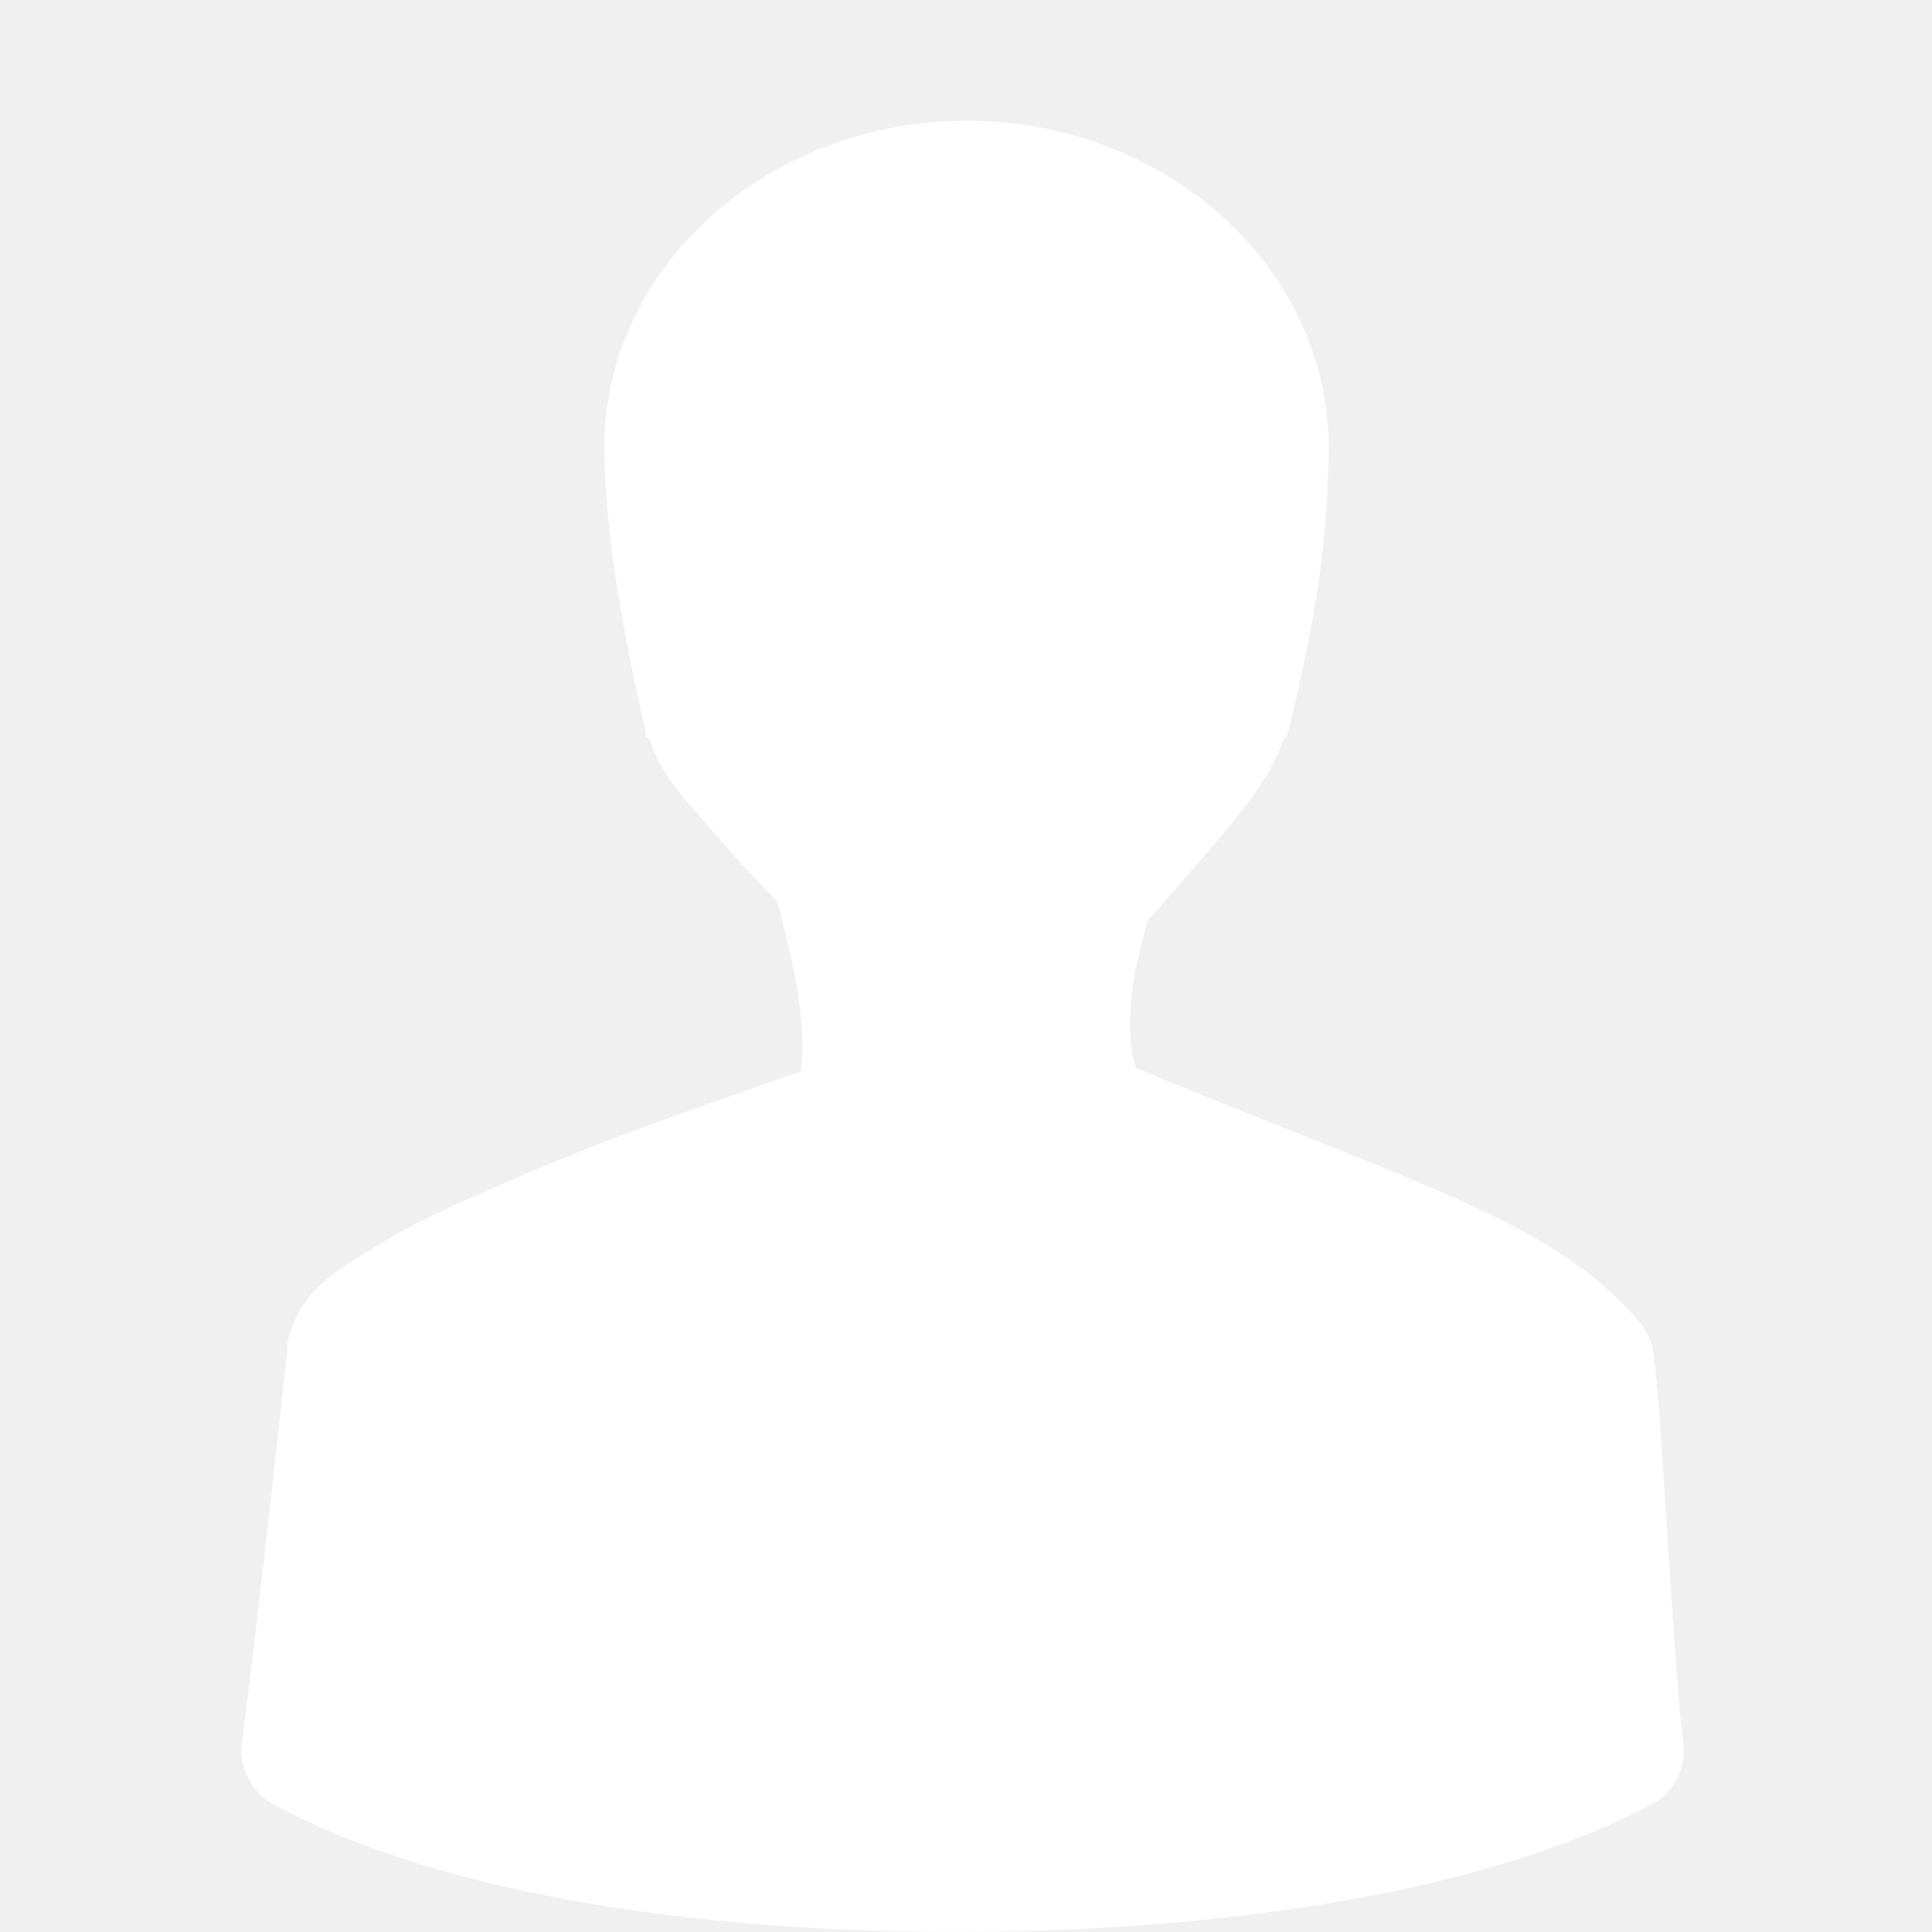
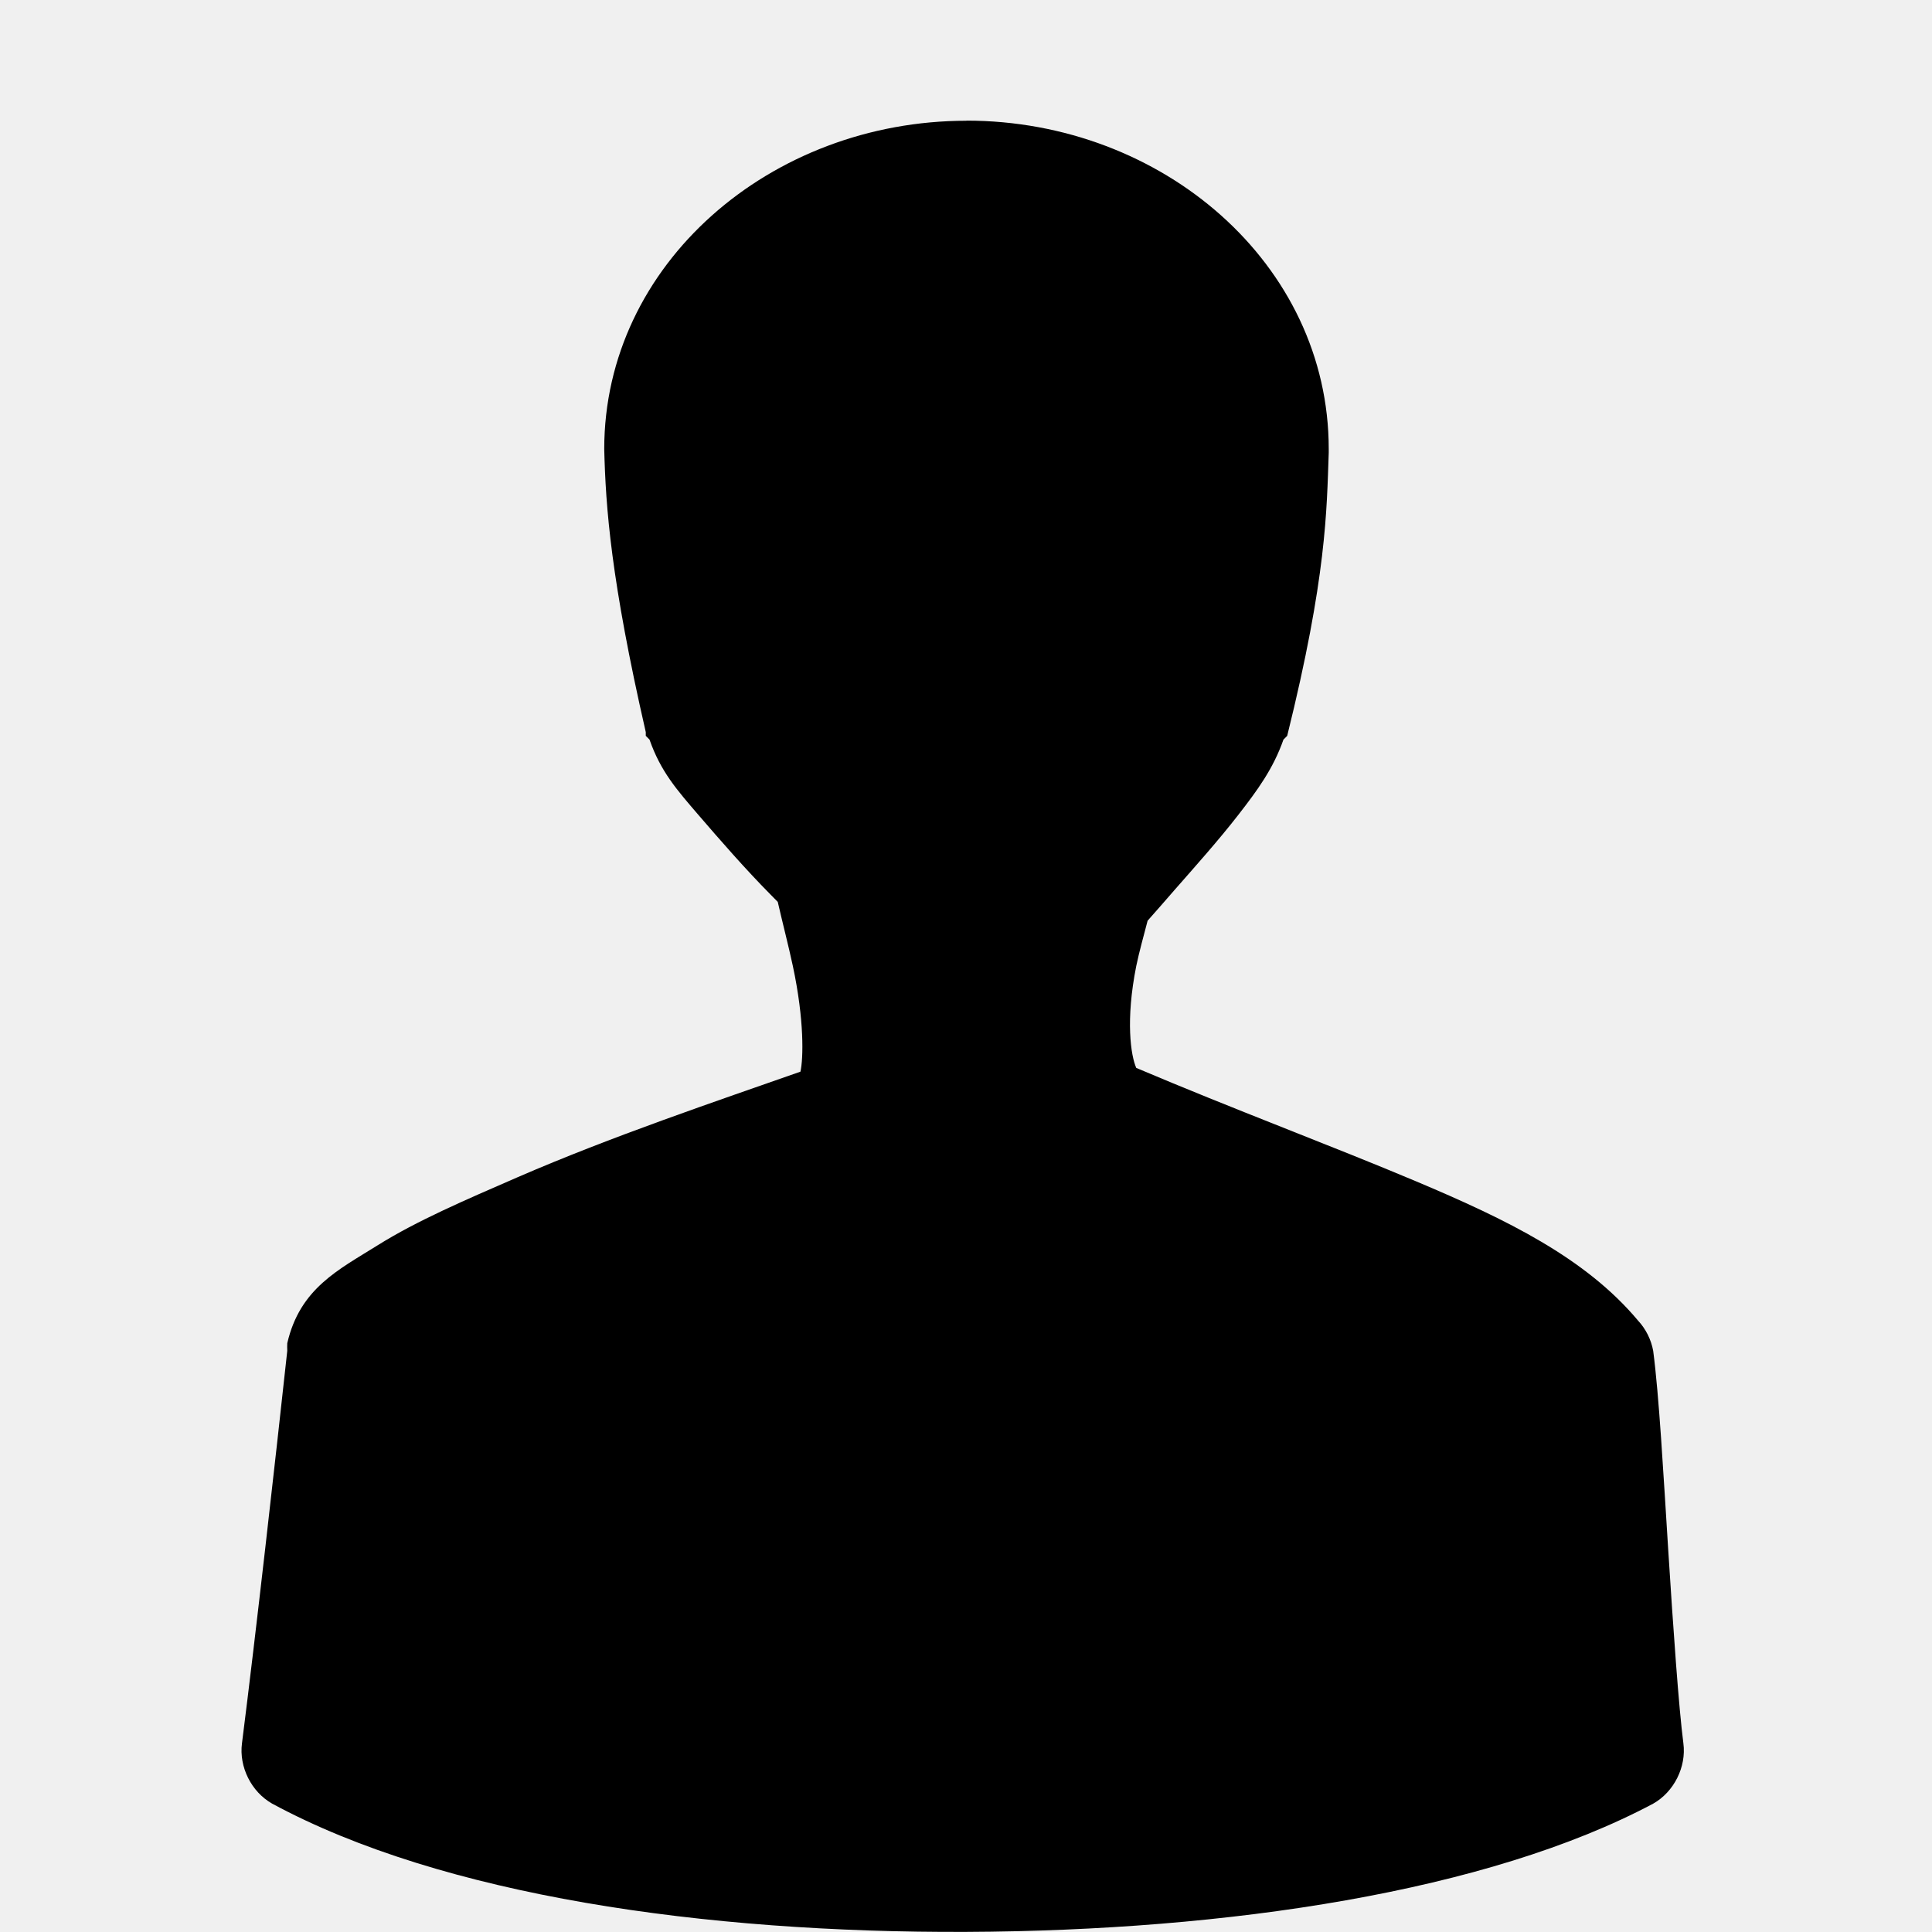
<svg xmlns="http://www.w3.org/2000/svg" height="16" width="16" version="1.0">
  <rect style="color:#000000" fill-opacity="0" height="97.986" width="163.31" y="-32.993" x="-62.897" />
-   <path style="block-progression:tb;color:#000000;text-transform:none;text-indent:0" d="m8.004 1c-1.623 0-3 1.187-3 2.719 0.012 0.484 0.055 1.081 0.344 2.344v0.031l0.031 0.031c0.093 0.266 0.228 0.418 0.406 0.625s0.391 0.451 0.594 0.656c0.024 0.024 0.039 0.039 0.062 0.063 0.04 0.175 0.089 0.363 0.125 0.531 0.096 0.449 0.087 0.766 0.063 0.875-0.698 0.245-1.565 0.537-2.344 0.875-0.437 0.19-0.833 0.36-1.156 0.562-0.324 0.203-0.645 0.356-0.75 0.812-0.001 0.021-0.001 0.042 0 0.063-0.102 0.938-0.257 2.318-0.375 3.25-0.026 0.196 0.078 0.403 0.25 0.5 1.414 0.764 3.585 1.071 5.75 1.062s4.319-0.334 5.687-1.062c0.172-0.097 0.276-0.304 0.25-0.5-0.038-0.291-0.084-0.948-0.125-1.594-0.041-0.646-0.076-1.282-0.125-1.656-0.017-0.093-0.061-0.181-0.125-0.25-0.435-0.519-1.084-0.836-1.844-1.156-0.693-0.292-1.506-0.595-2.312-0.937-0.045-0.101-0.09-0.393 0-0.844 0.025-0.121 0.062-0.251 0.094-0.375 0.076-0.085 0.135-0.154 0.219-0.25 0.179-0.204 0.371-0.419 0.531-0.625s0.29-0.383 0.375-0.625l0.031-0.031c0.327-1.318 0.327-1.868 0.344-2.344v-0.032c0-1.532-1.377-2.719-3-2.719z" fill="#FFF" />
+   <path style="block-progression:tb;color:#000000;text-transform:none;text-indent:0" d="m8.004 1c-1.623 0-3 1.187-3 2.719 0.012 0.484 0.055 1.081 0.344 2.344v0.031l0.031 0.031c0.093 0.266 0.228 0.418 0.406 0.625s0.391 0.451 0.594 0.656c0.024 0.024 0.039 0.039 0.062 0.063 0.04 0.175 0.089 0.363 0.125 0.531 0.096 0.449 0.087 0.766 0.063 0.875-0.698 0.245-1.565 0.537-2.344 0.875-0.437 0.19-0.833 0.36-1.156 0.562-0.324 0.203-0.645 0.356-0.75 0.812-0.001 0.021-0.001 0.042 0 0.063-0.102 0.938-0.257 2.318-0.375 3.25-0.026 0.196 0.078 0.403 0.25 0.5 1.414 0.764 3.585 1.071 5.75 1.062s4.319-0.334 5.687-1.062c0.172-0.097 0.276-0.304 0.25-0.5-0.038-0.291-0.084-0.948-0.125-1.594-0.041-0.646-0.076-1.282-0.125-1.656-0.017-0.093-0.061-0.181-0.125-0.25-0.435-0.519-1.084-0.836-1.844-1.156-0.693-0.292-1.506-0.595-2.312-0.937-0.045-0.101-0.09-0.393 0-0.844 0.025-0.121 0.062-0.251 0.094-0.375 0.076-0.085 0.135-0.154 0.219-0.25 0.179-0.204 0.371-0.419 0.531-0.625s0.29-0.383 0.375-0.625l0.031-0.031c0.327-1.318 0.327-1.868 0.344-2.344v-0.032c0-1.532-1.377-2.719-3-2.719z" fill="#000000" />
</svg>
